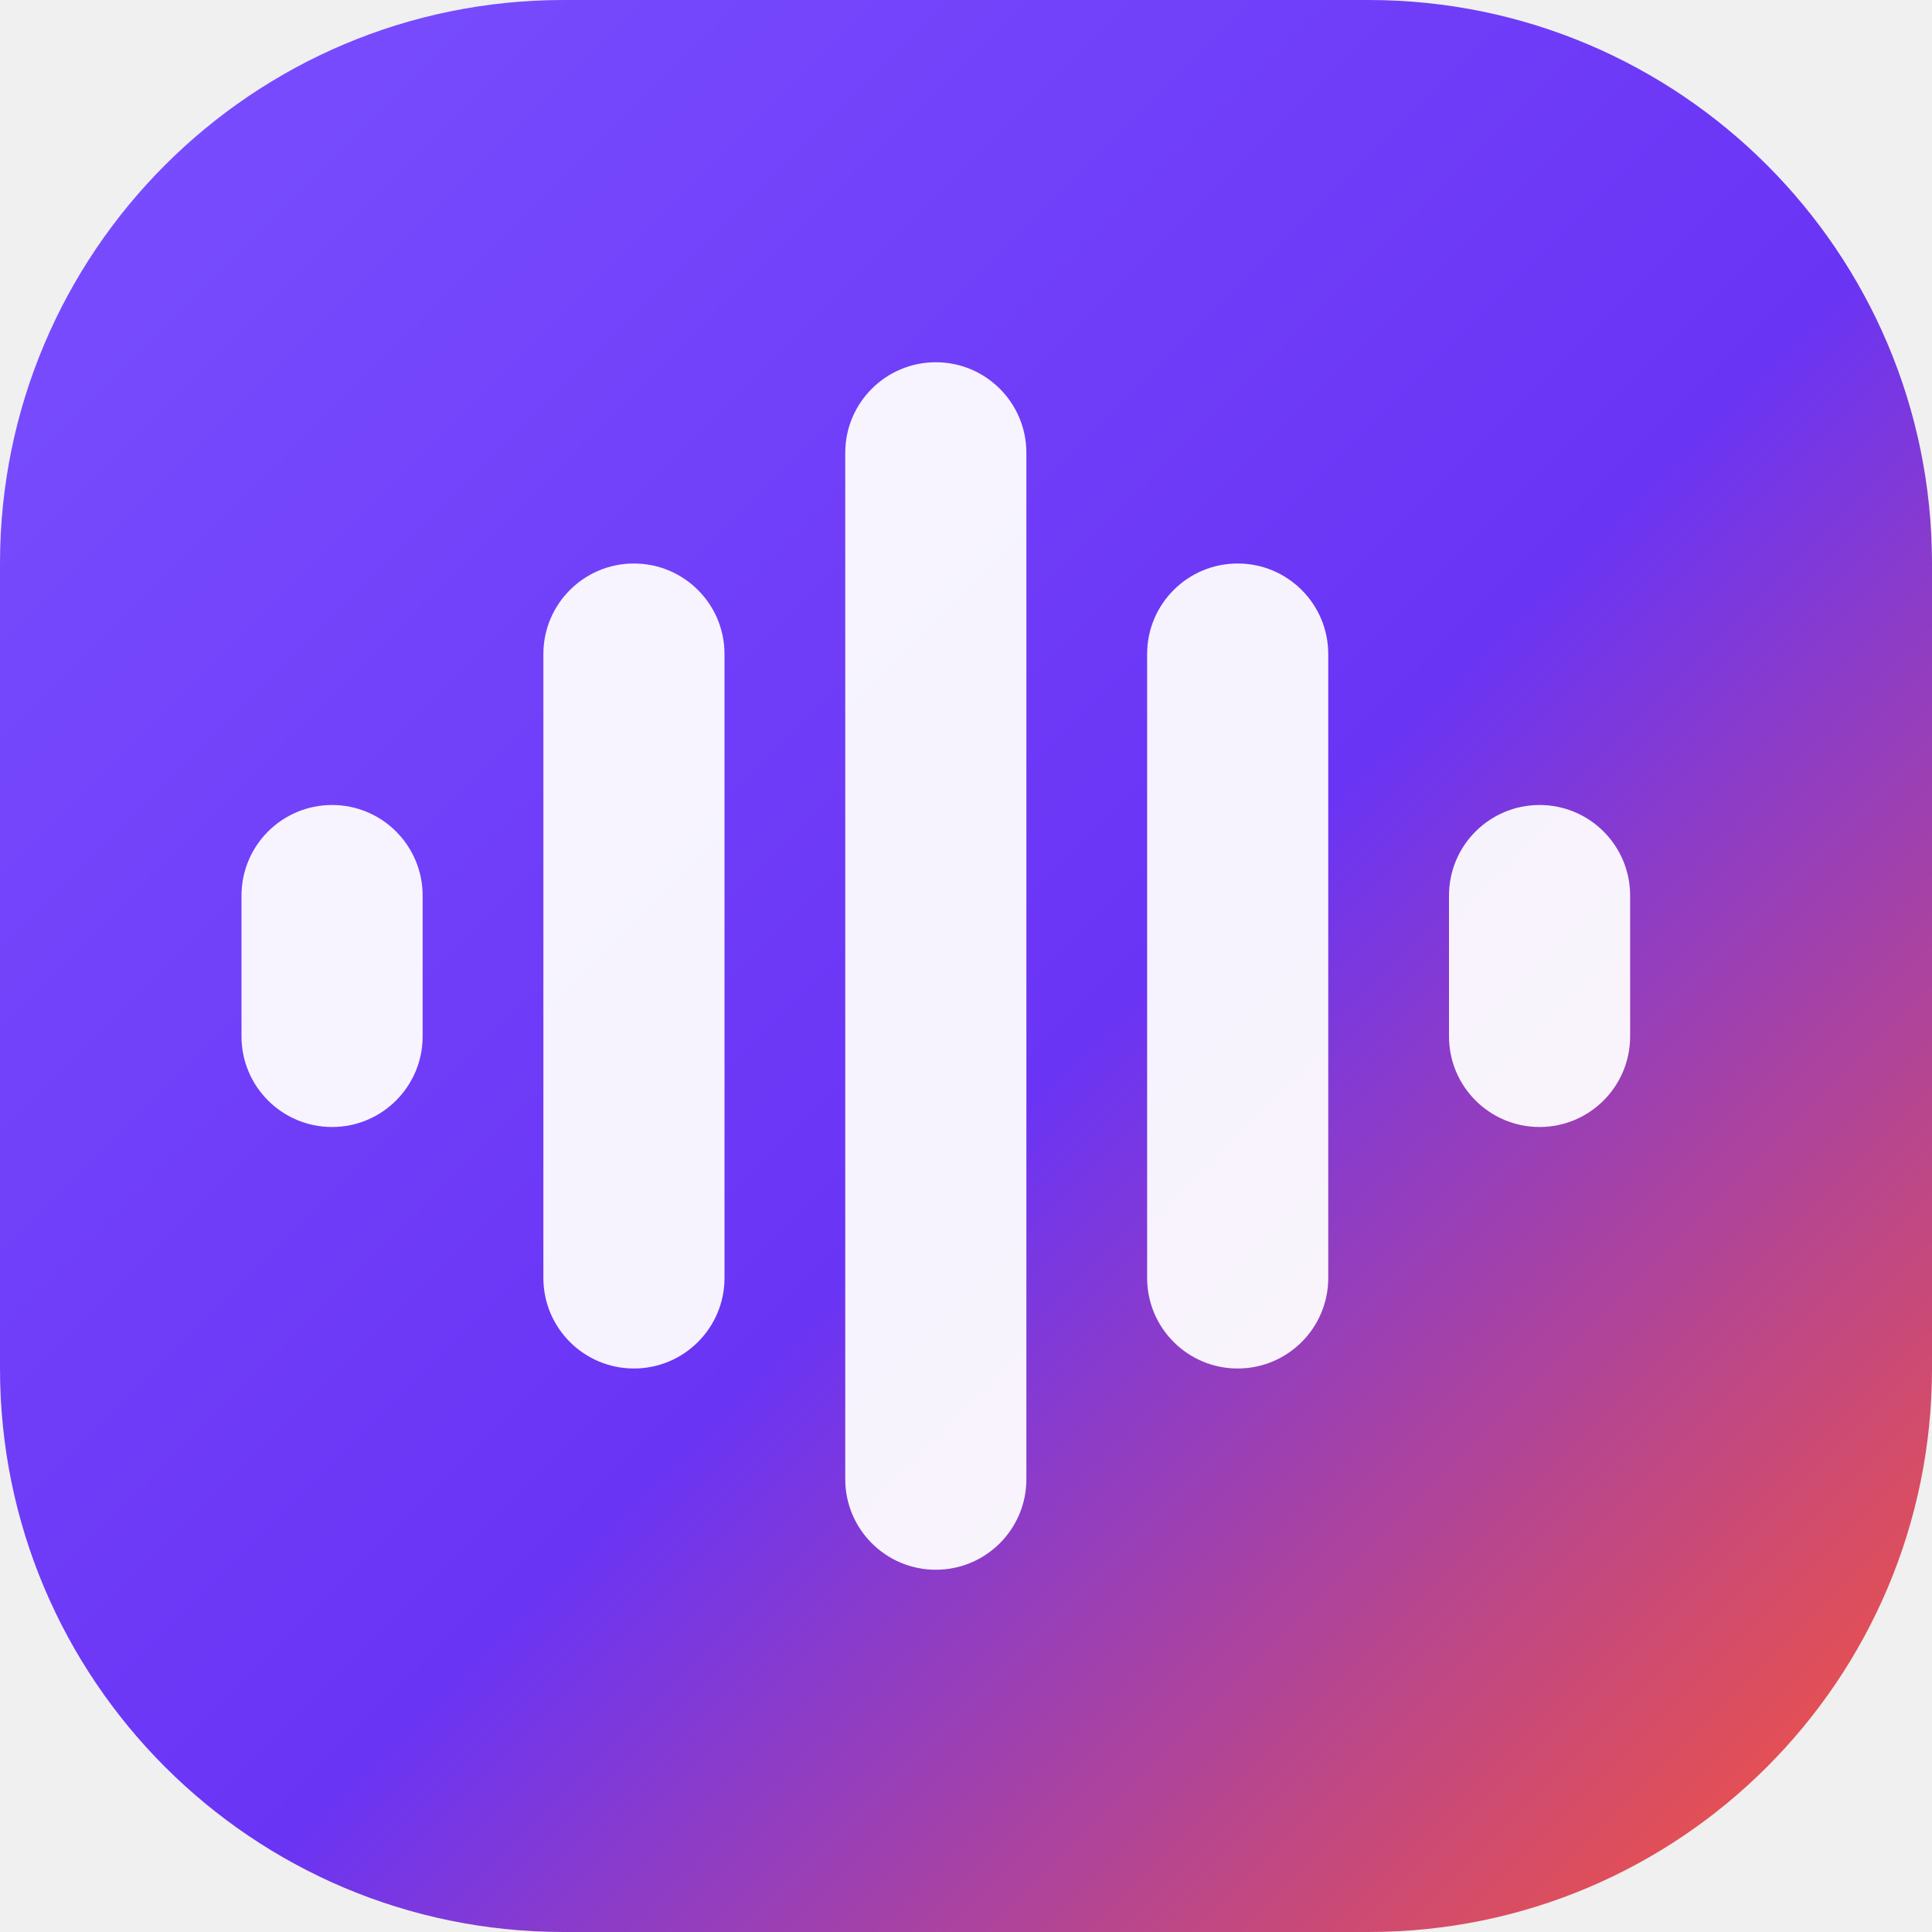
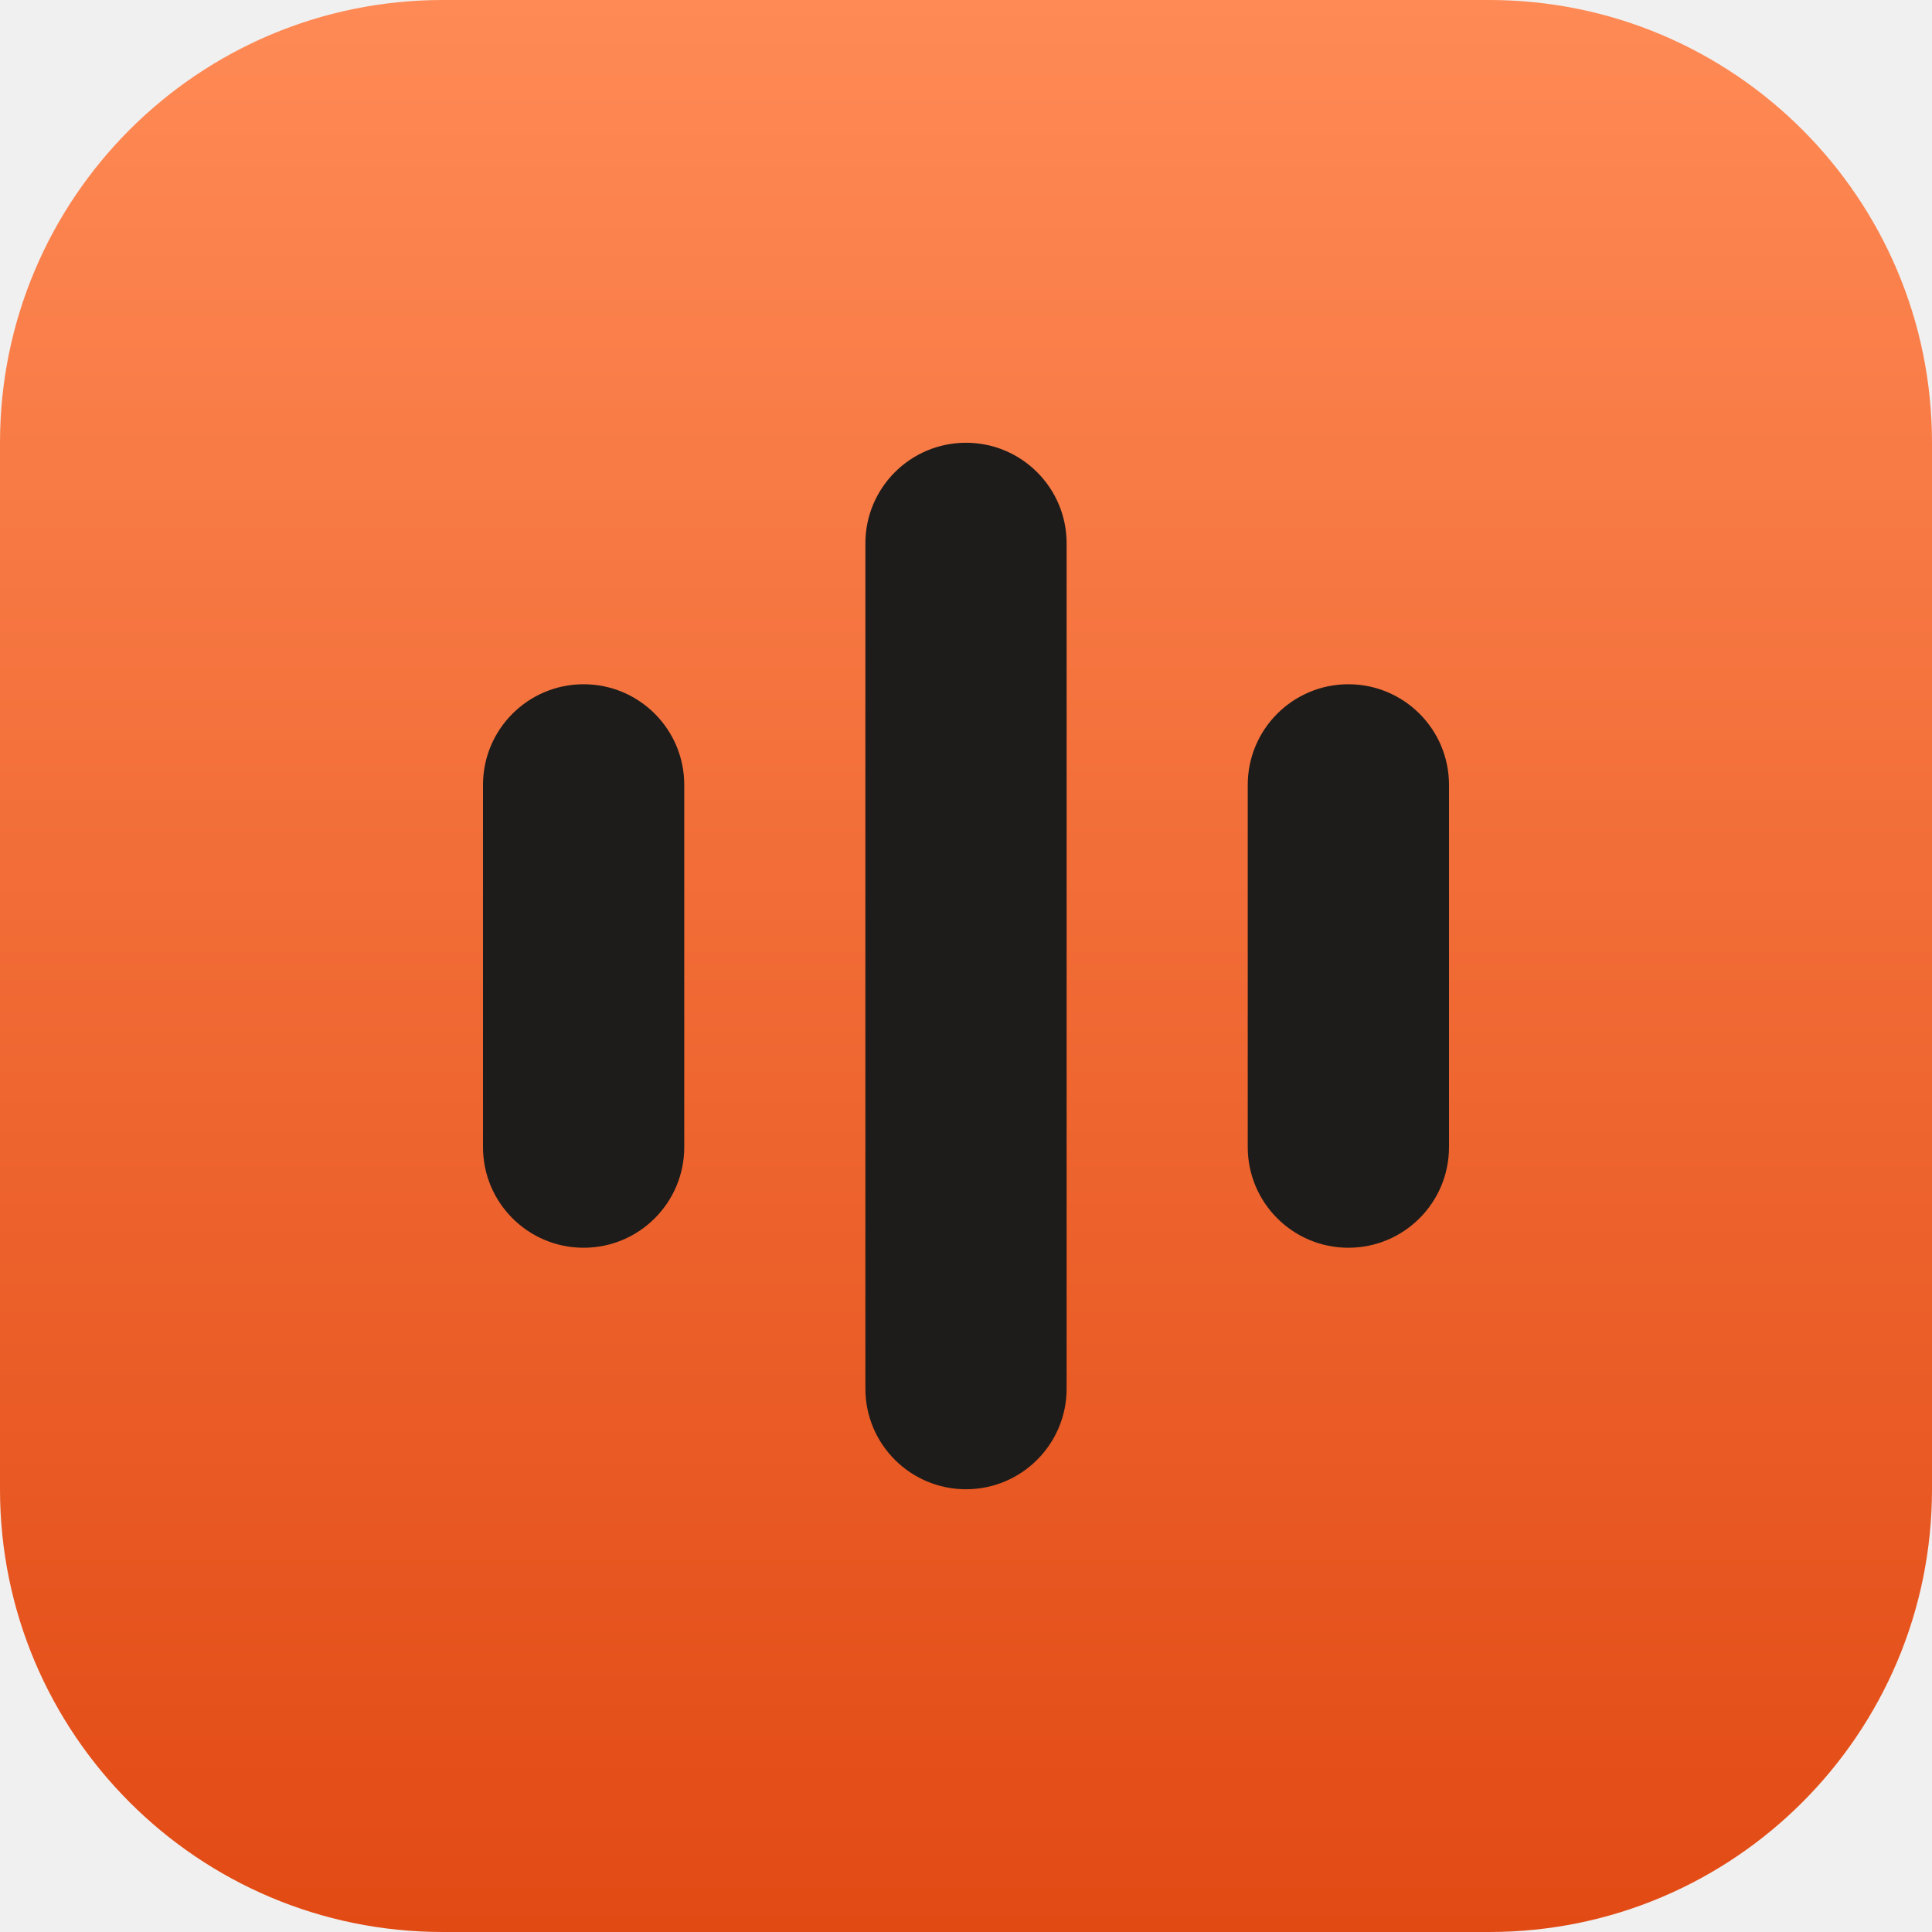
<svg xmlns="http://www.w3.org/2000/svg" width="48" height="48" viewBox="0 0 48 48" fill="none">
  <defs>
-     <linearGradient id="g" x1="0" y1="0" x2="48" y2="48" gradientUnits="userSpaceOnUse">
-       <stop stop-color="#7a50ff" />
-       <stop offset="0.55" stop-color="#6a34f5" />
-       <stop offset="1" stop-color="#ff5630" />
+     <linearGradient id="g" x1="0" y1="0" x2="0" y2="48" gradientUnits="userSpaceOnUse">
+       <stop stop-color="#FF8A55" />
+       <stop offset="1" stop-color="#E24A14" />
    </linearGradient>
  </defs>
-   <rect width="48" height="48" rx="14" fill="url(#g)" />
-   <g fill="#fff" fill-opacity="0.94">
-     <rect x="6" y="20" width="4.5" height="8" rx="2.25" />
-     <rect x="13.5" y="14" width="4.5" height="20" rx="2.25" />
-     <rect x="21" y="9" width="4.5" height="30" rx="2.25" />
-     <rect x="28.5" y="14" width="4.5" height="20" rx="2.25" />
-     <rect x="36" y="20" width="4.5" height="8" rx="2.25" />
+   <rect width="48" height="48" rx="11" fill="url(#g)" />
+   <g fill="#1D1C1A">
+     <rect x="12" y="17" width="5" height="14" rx="2.5" />
+     <rect x="21.5" y="11" width="5" height="26" rx="2.5" />
+     <rect x="31" y="17" width="5" height="14" rx="2.5" />
  </g>
</svg>
